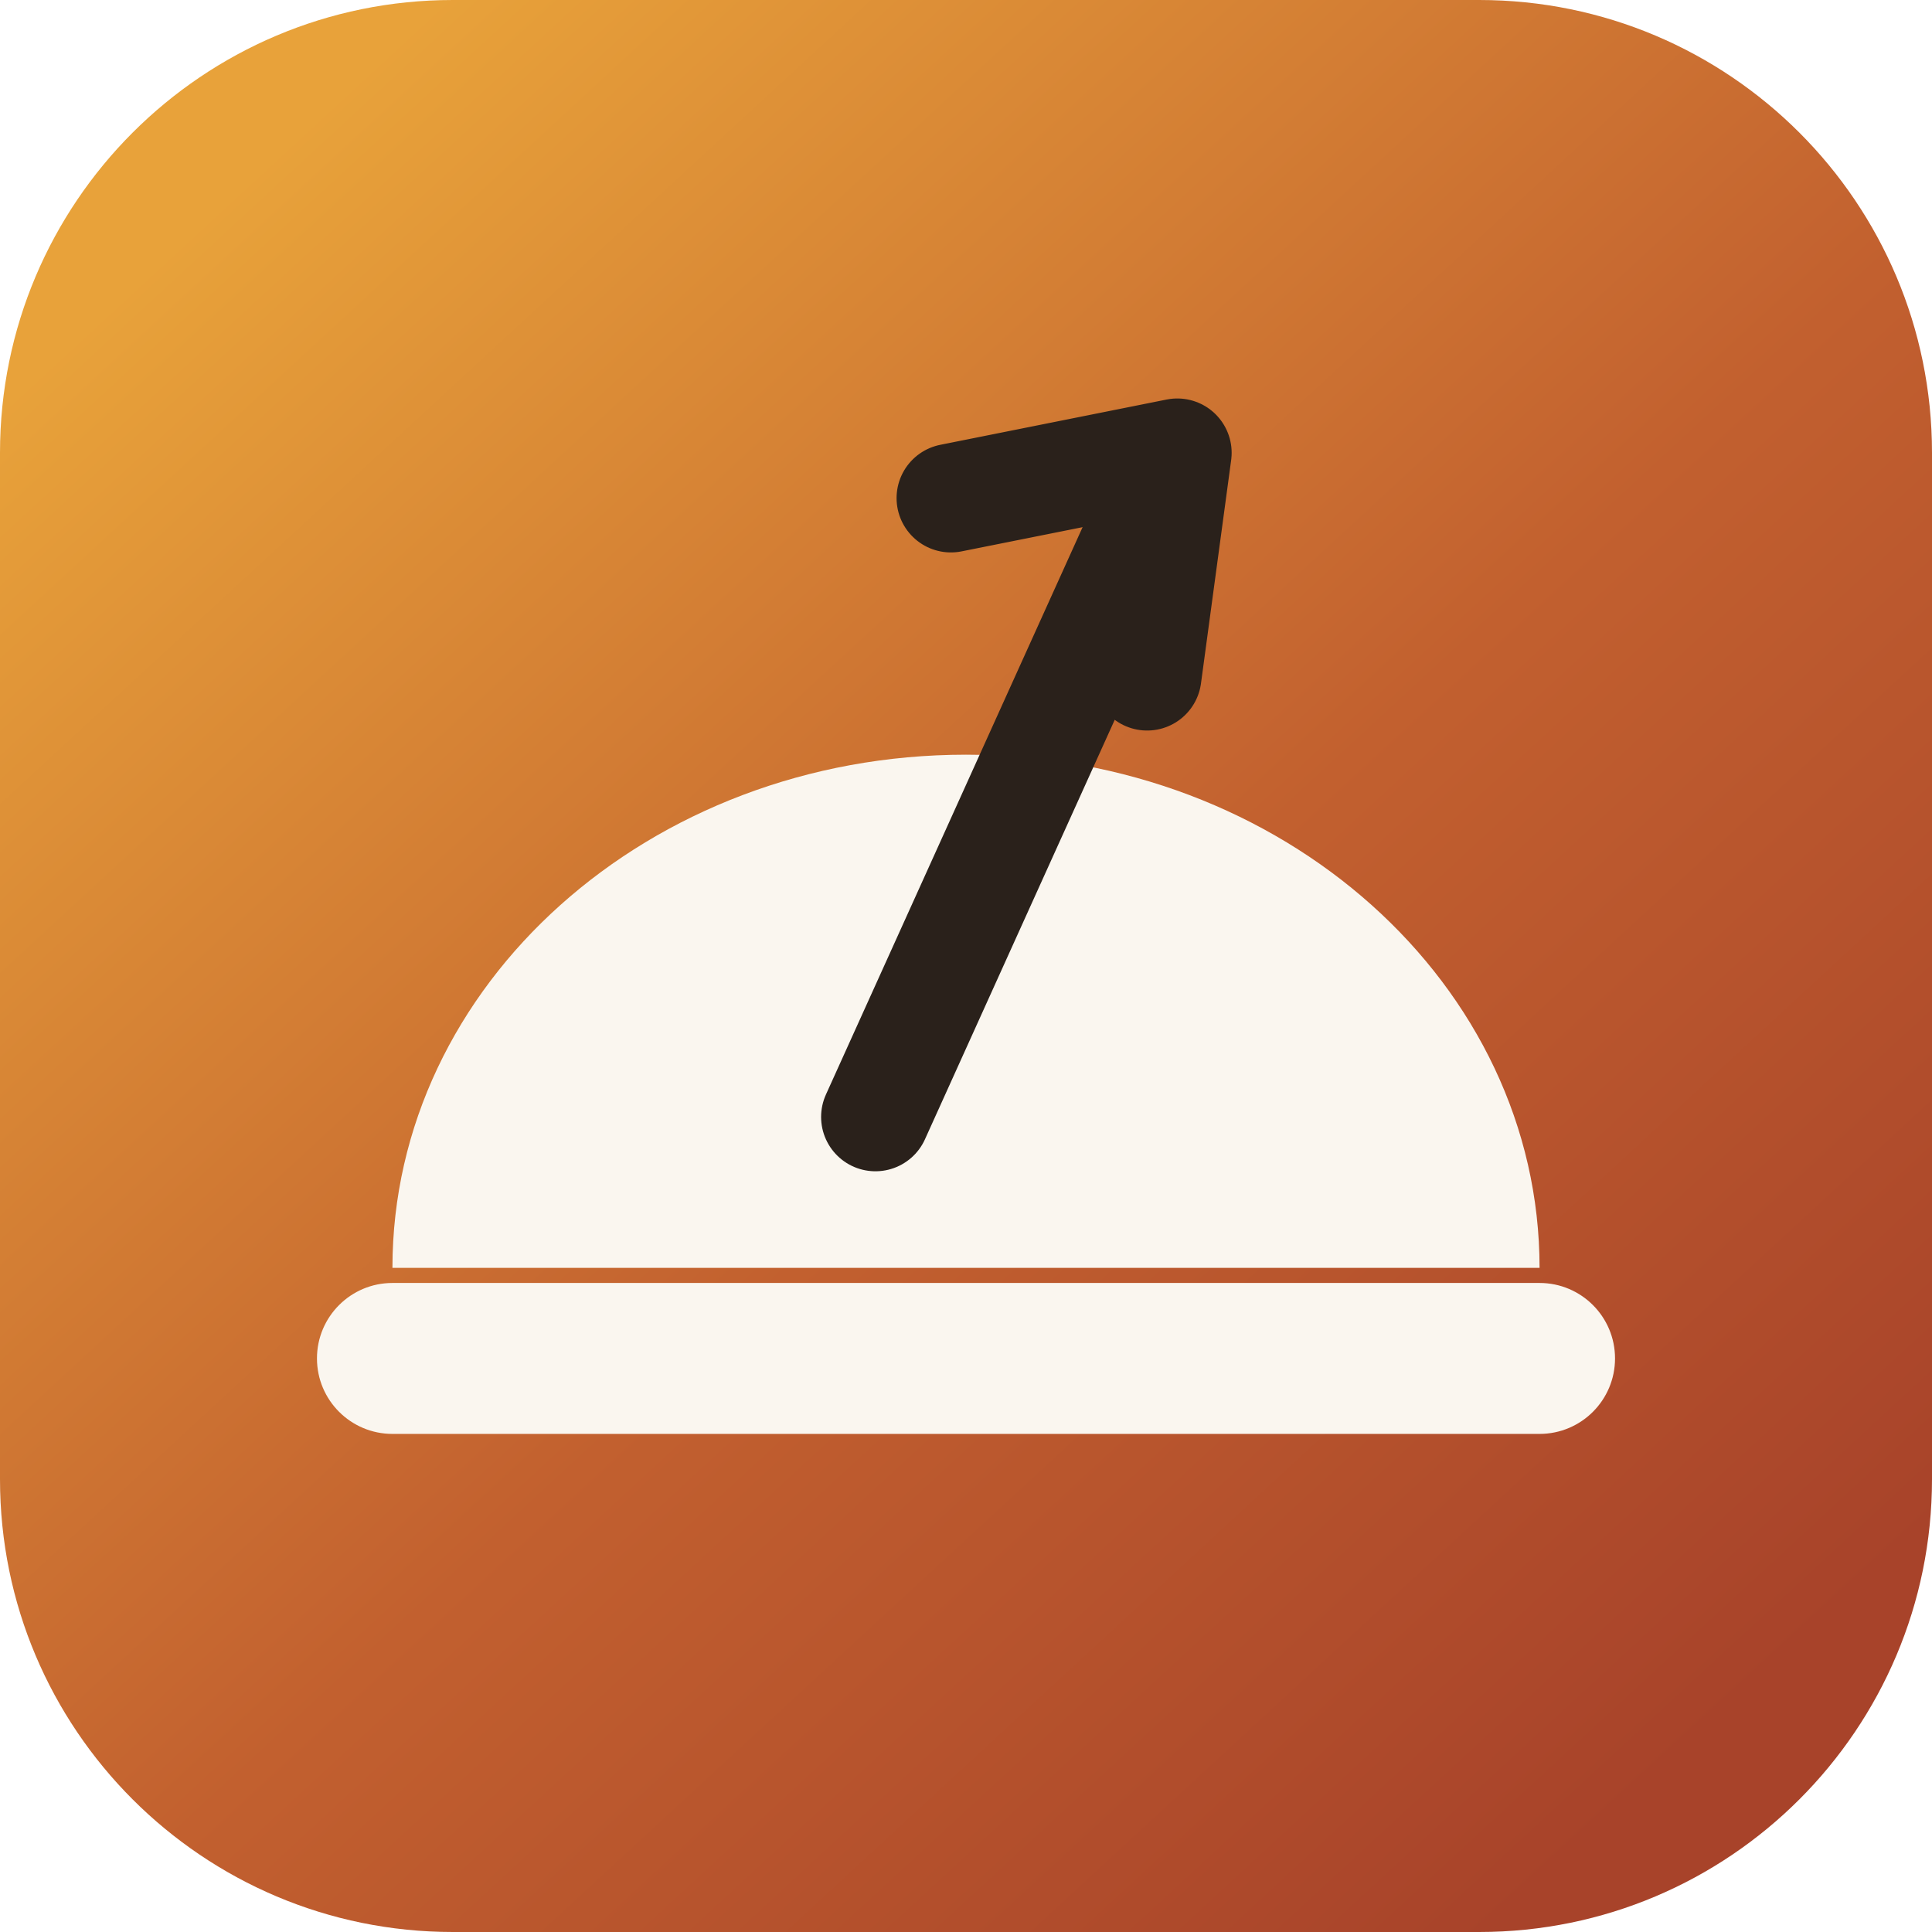
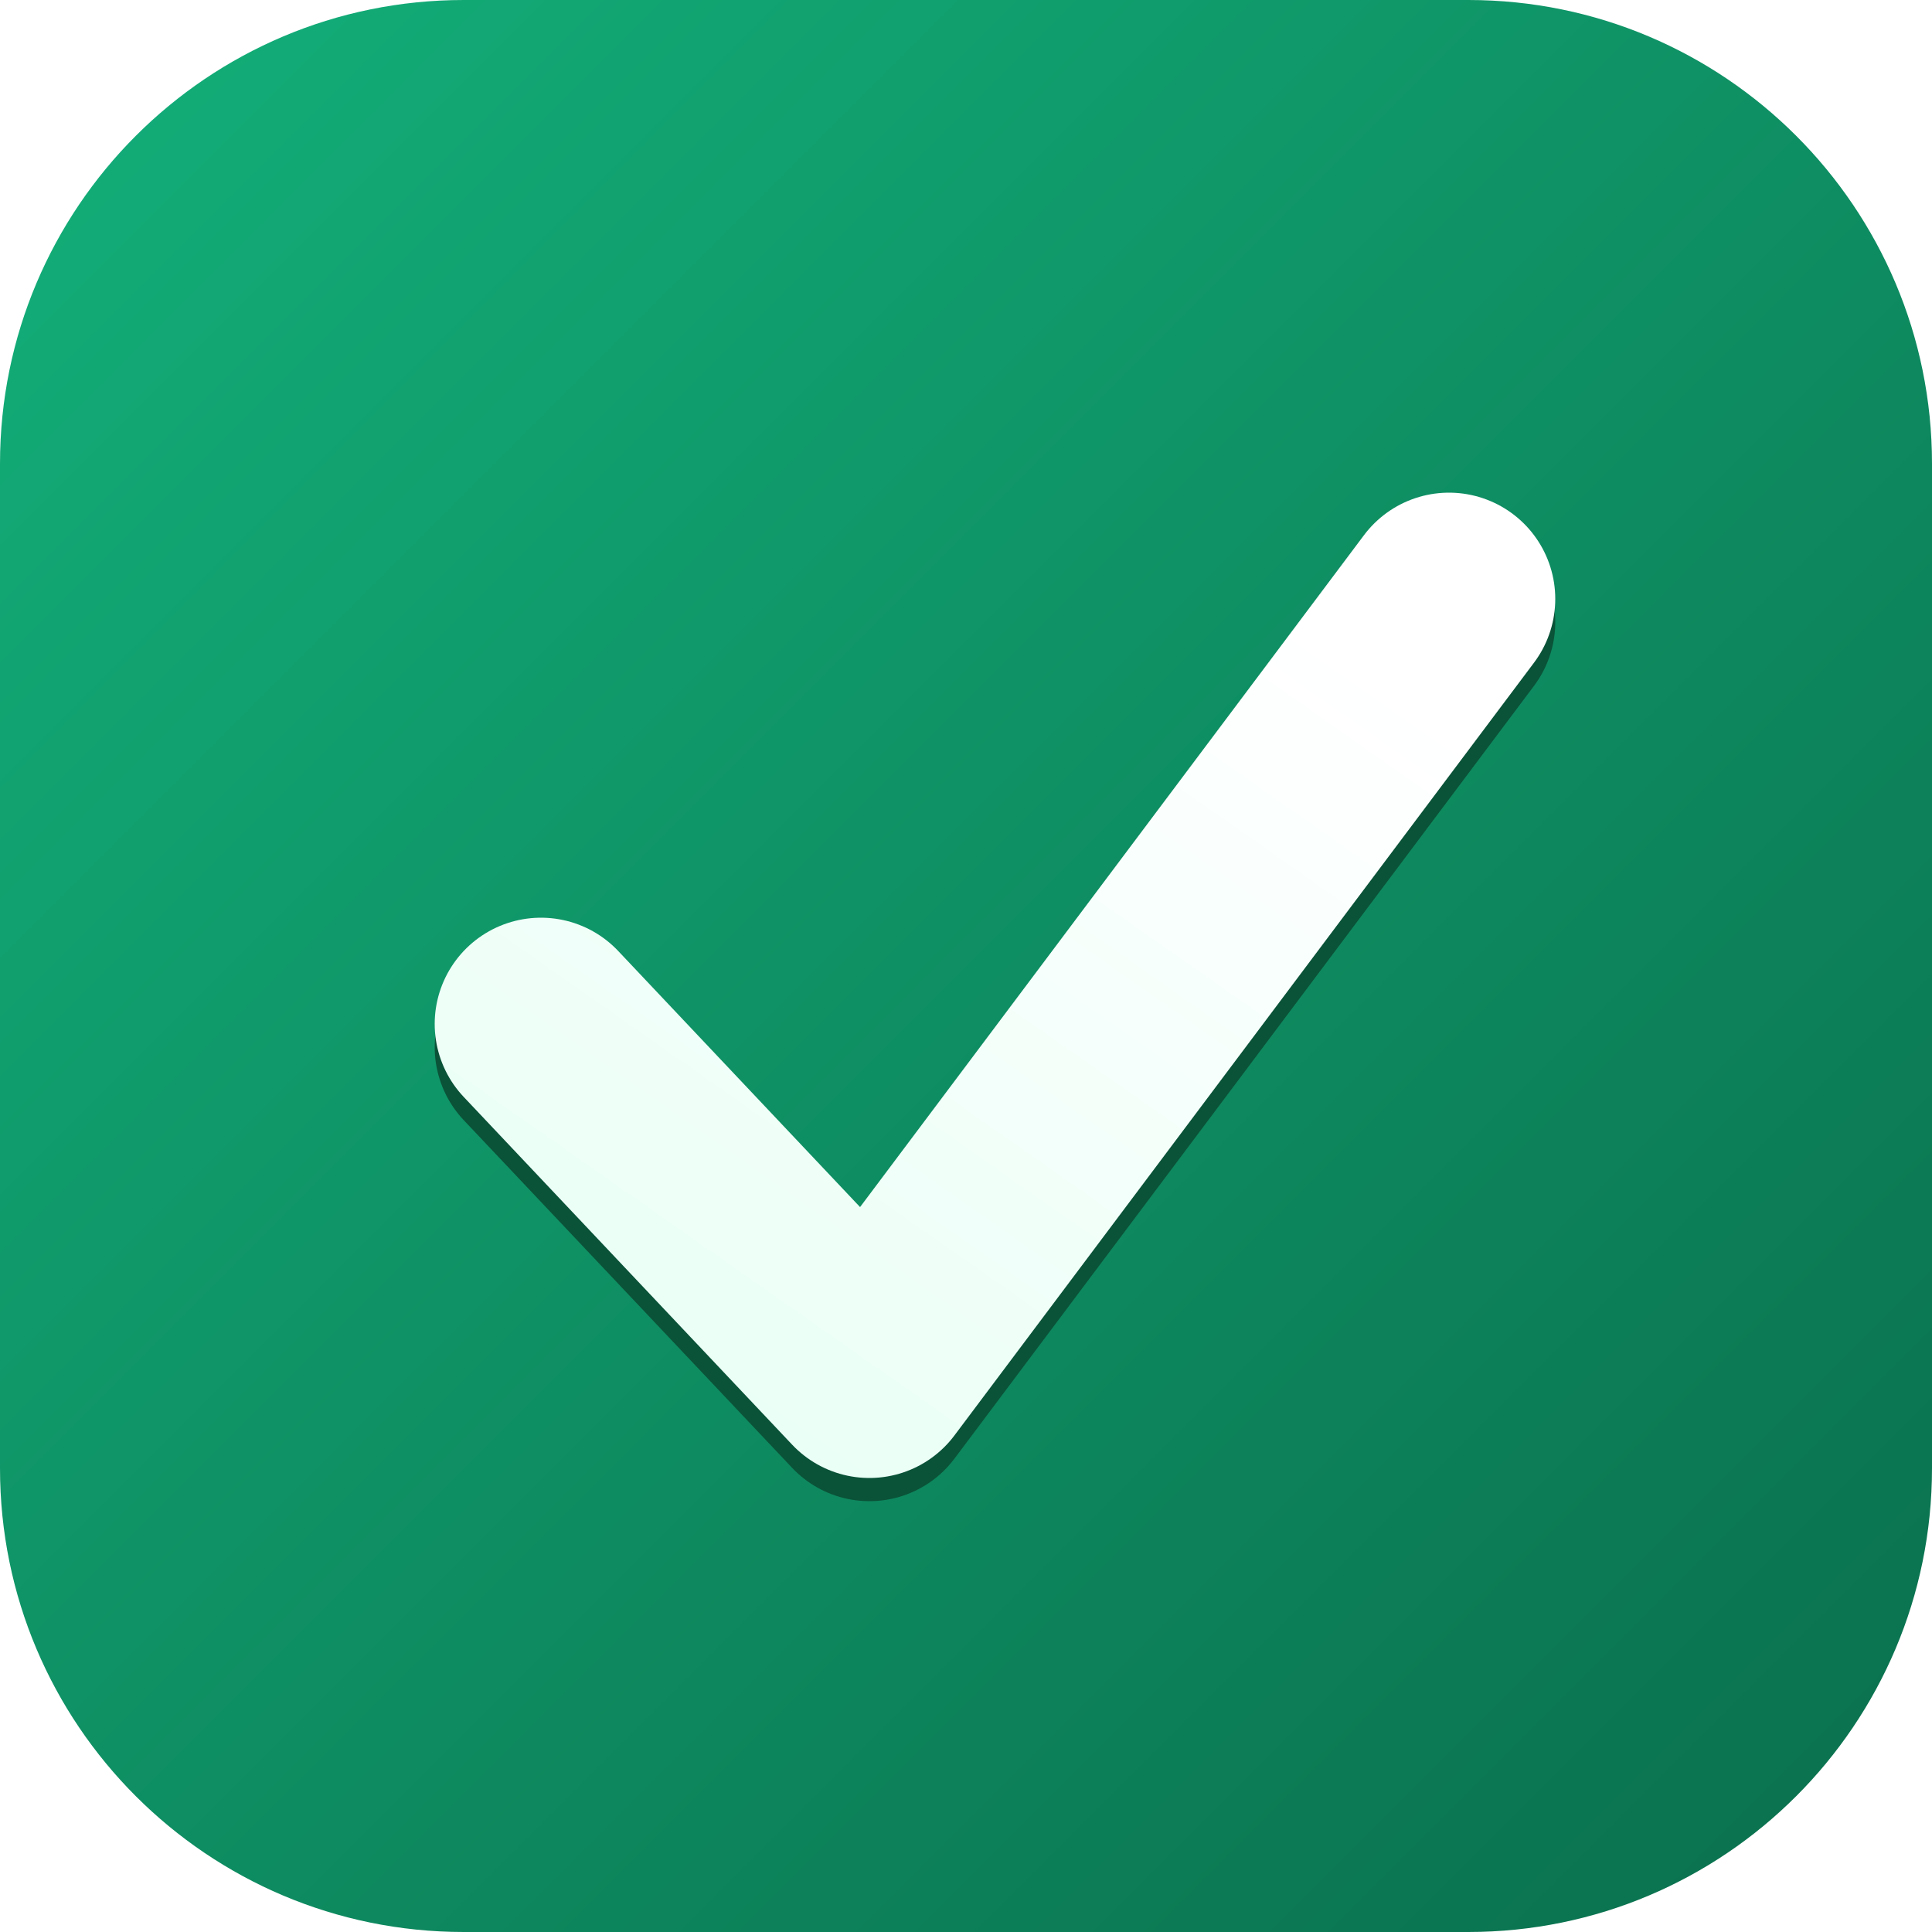
- <svg xmlns="http://www.w3.org/2000/svg" width="64" height="64" viewBox="0 0 64 64" fill="none" role="img" aria-label="MaitreAI">
+ <svg xmlns="http://www.w3.org/2000/svg" width="100" height="100" viewBox="0 0 100 100" fill="none" role="img" aria-label="Kivo">
  <defs>
-     <linearGradient id="favGrad" x1="8" y1="6" x2="56" y2="58" gradientUnits="userSpaceOnUse">
-       <stop stop-color="#e8a23a" />
-       <stop offset=".55" stop-color="#c2602f" />
-       <stop offset="1" stop-color="#a8432a" />
+     <linearGradient id="kvTile" x1="0" y1="0" x2="1" y2="1">
+       <stop stop-color="#13b07a" />
+       <stop offset="1" stop-color="#0a6e4c" />
+     </linearGradient>
+     <linearGradient id="kvStroke" x1="0.1" y1="0.96" x2="0.86" y2="0.04">
+       <stop stop-color="#eafff6" />
+       <stop offset="1" stop-color="#ffffff" />
    </linearGradient>
  </defs>
-   <rect width="64" height="64" rx="15" fill="url(#favGrad)" />
-   <path d="M13 42a19 17 0 0 1 38 0Z" fill="#faf6ef" />
-   <rect x="10.5" y="42.5" width="43" height="5" rx="2.5" fill="#faf6ef" />
-   <path d="M29 37 L38.5 16" stroke="#2a211b" stroke-width="3.6" stroke-linecap="round" />
-   <path d="M31.5 16.5 L39 15 L38 22.4" fill="none" stroke="#2a211b" stroke-width="3.6" stroke-linecap="round" stroke-linejoin="round" />
+   <rect width="100" height="100" rx="24" fill="url(#kvTile)" />
+   <path d="M28 53 L45 71 L75 31" fill="none" stroke="#0a5238" stroke-width="11" stroke-linecap="round" stroke-linejoin="round" transform="translate(0 1.2)" />
+   <path d="M28 53 L45 71 L75 31" fill="none" stroke="url(#kvStroke)" stroke-width="11" stroke-linecap="round" stroke-linejoin="round" />
</svg>
